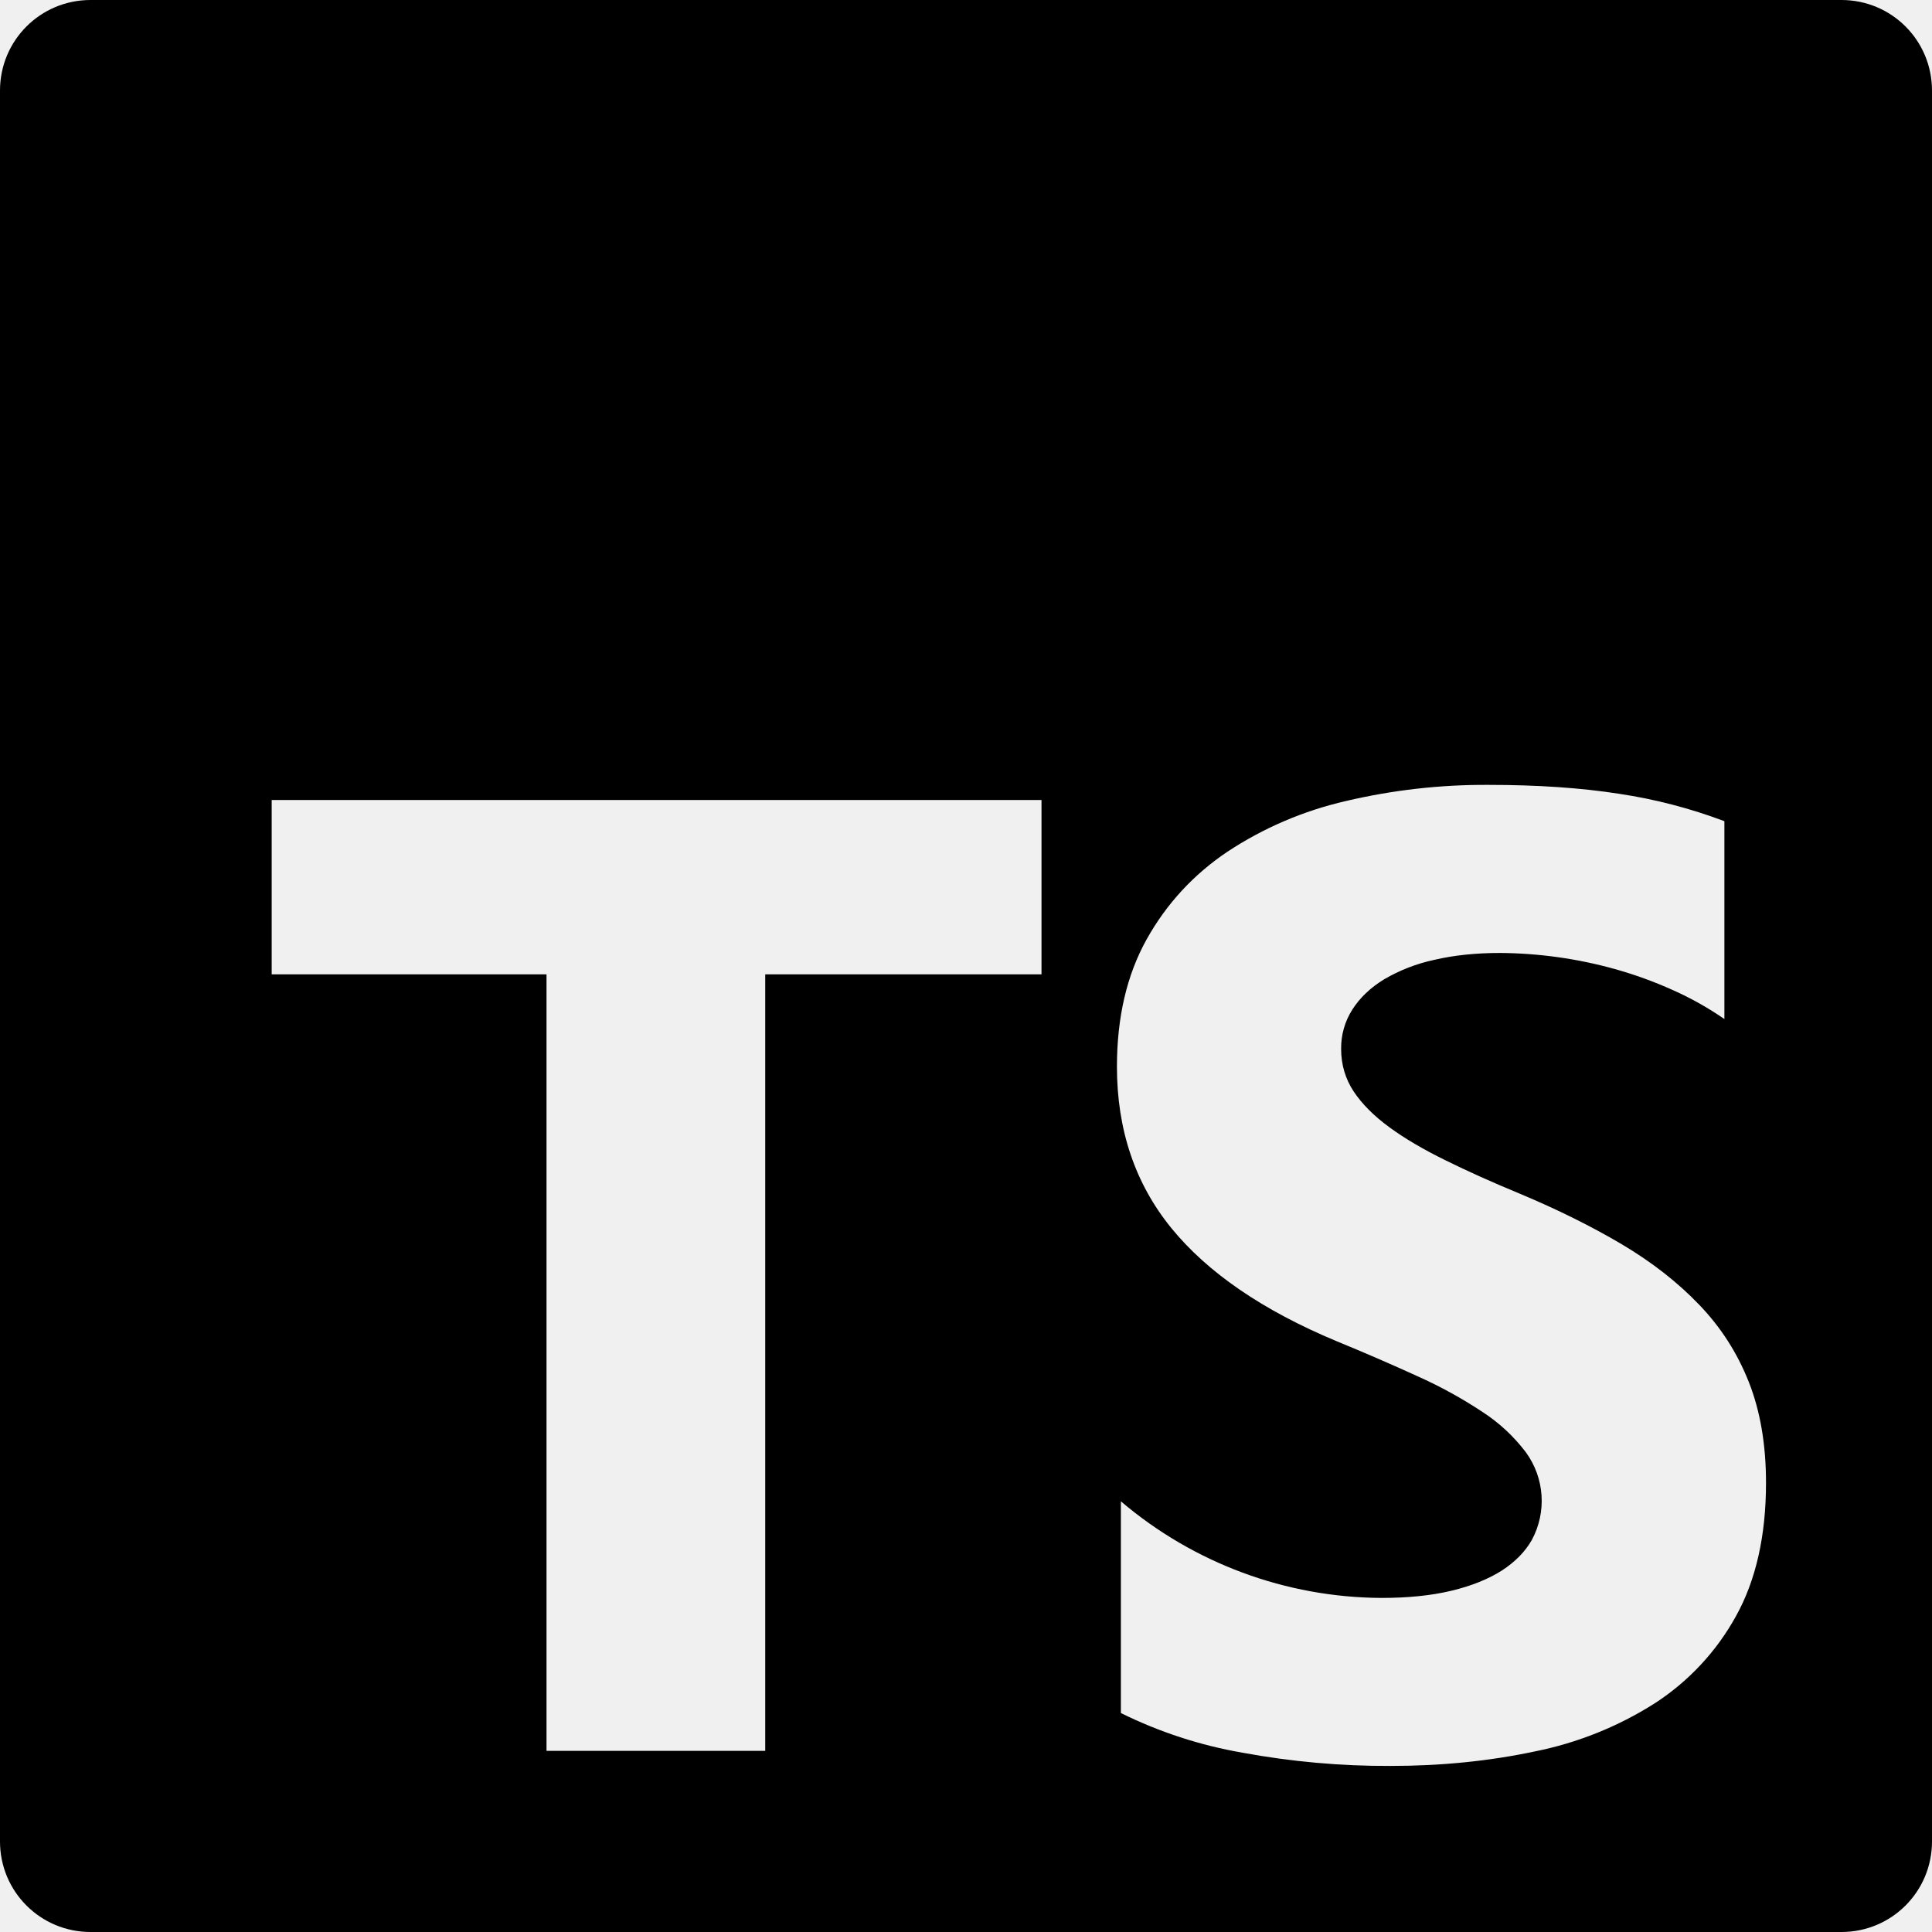
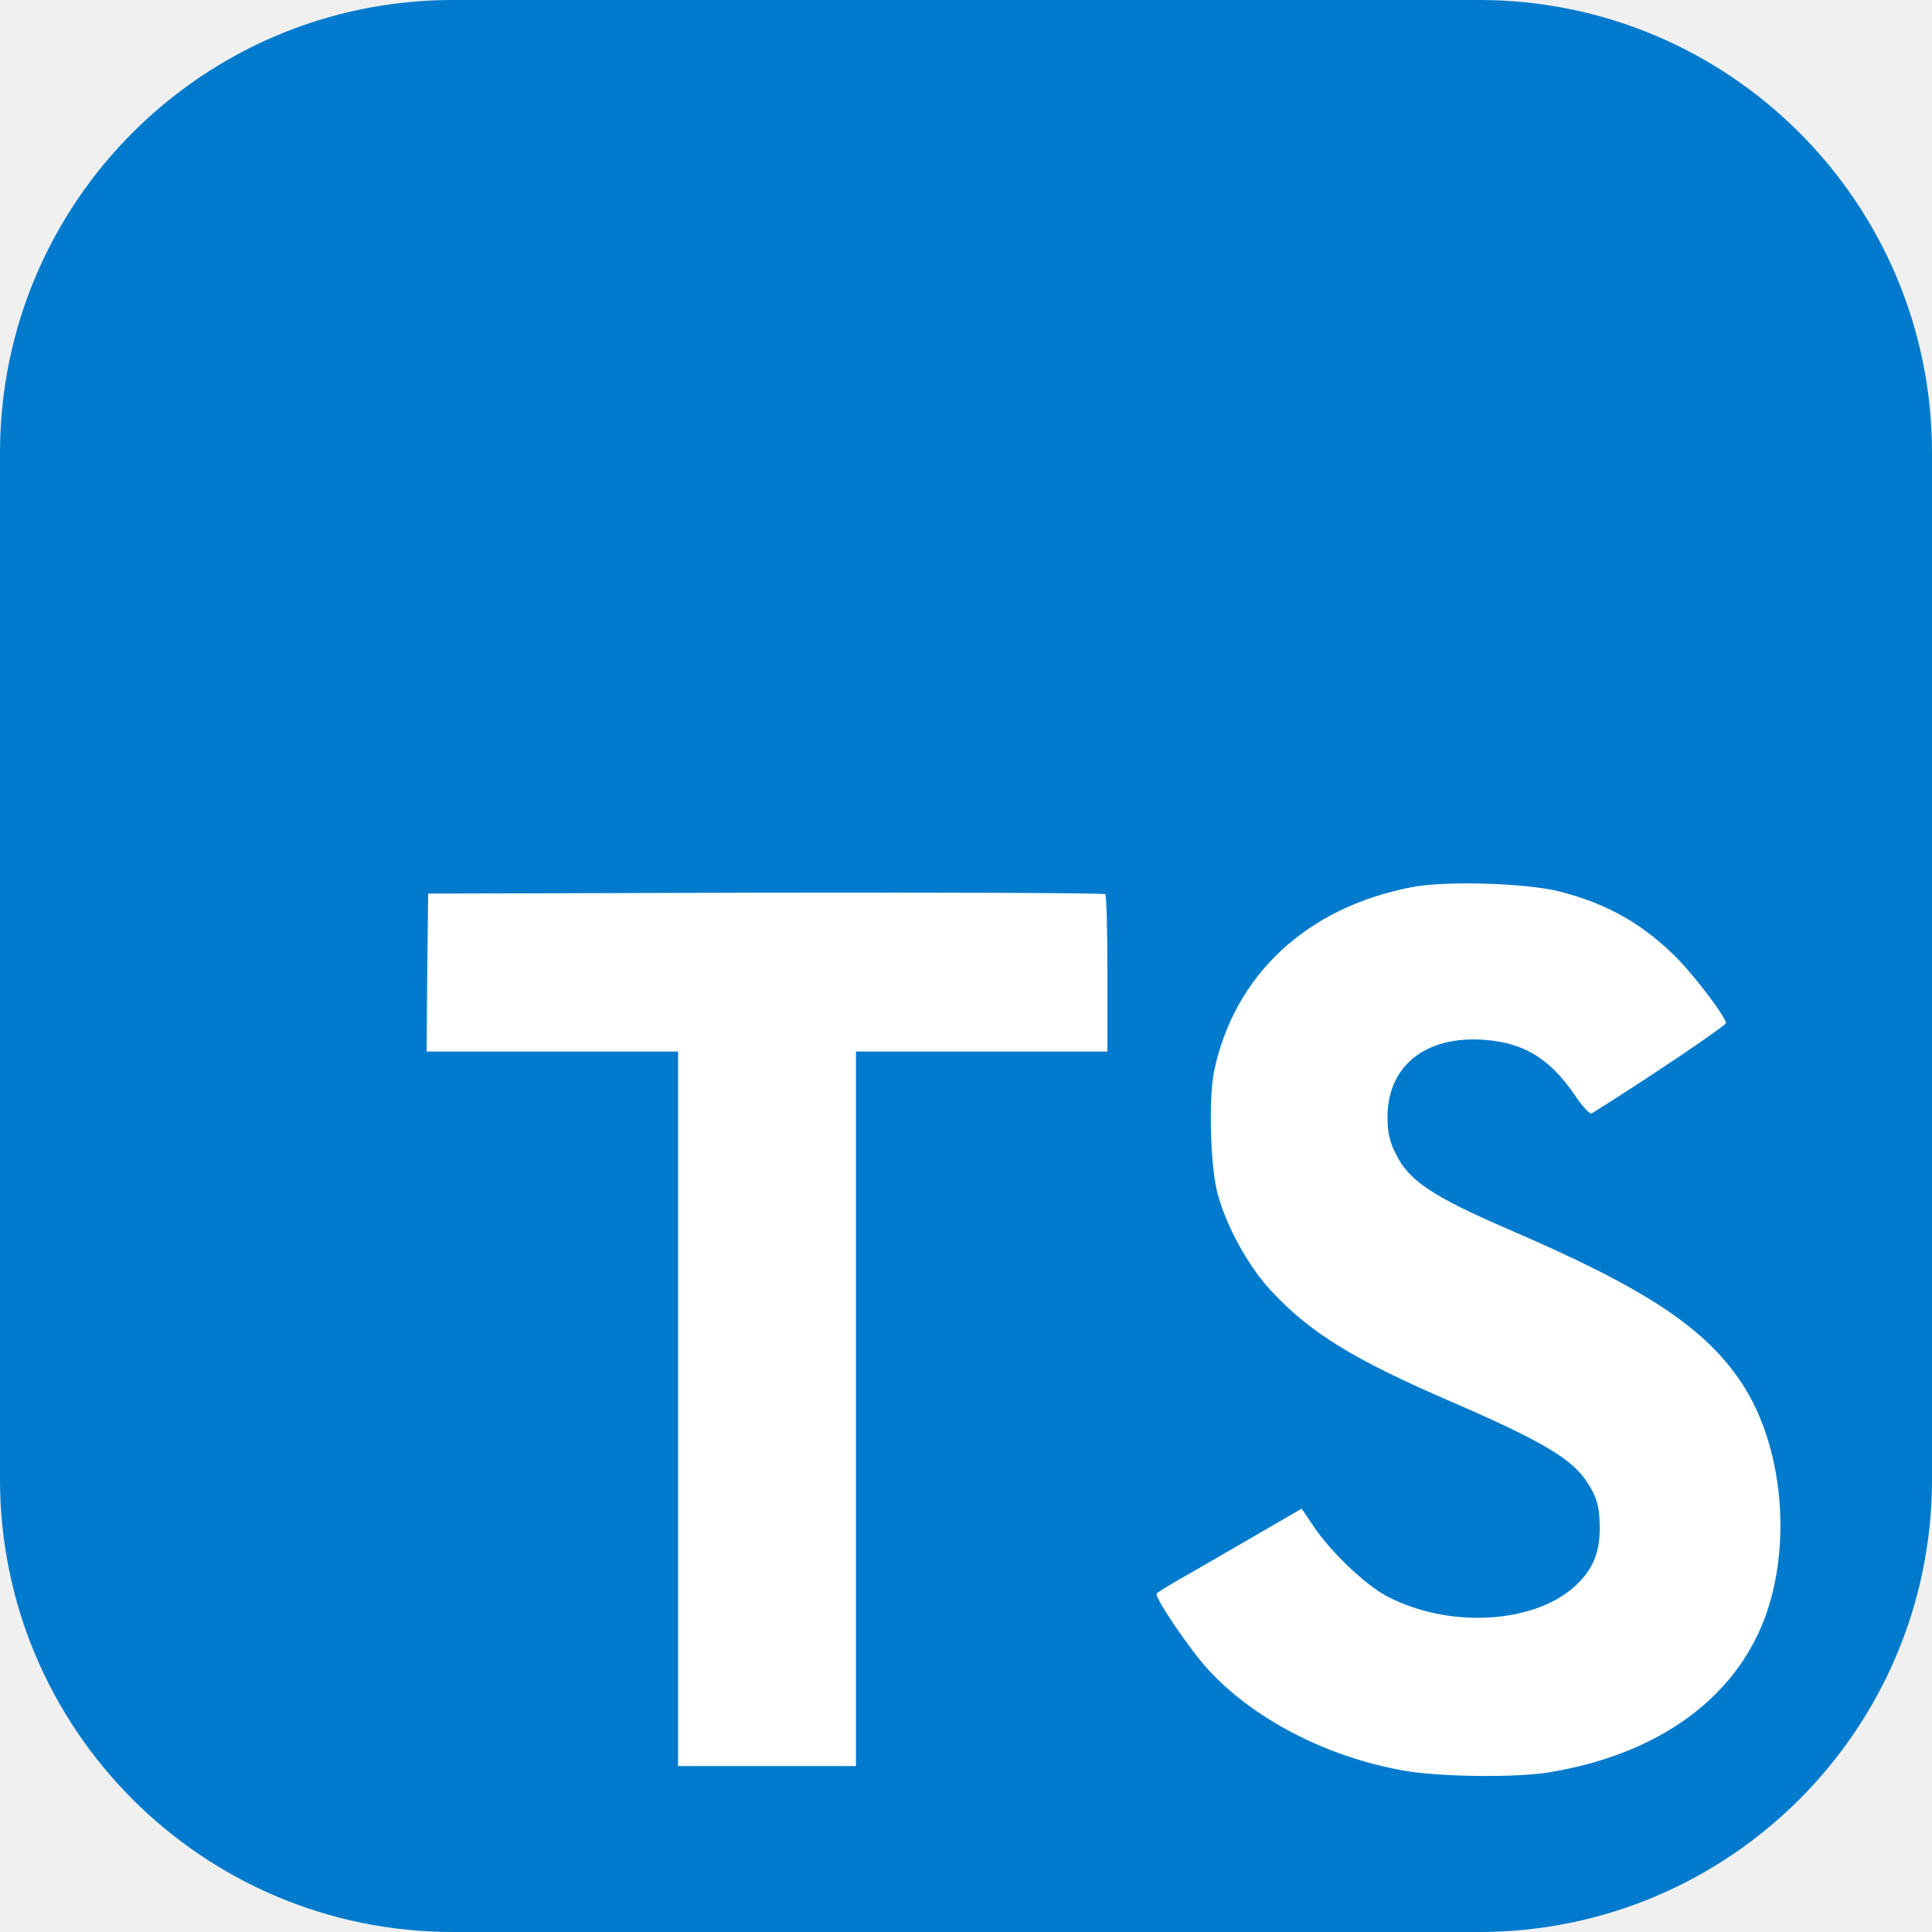
- <svg xmlns="http://www.w3.org/2000/svg" role="img" viewBox="0 0 24 24">
-   <path d="M1.125 0C.502 0 0 .502 0 1.125v21.75C0 23.498.502 24 1.125 24h21.75c.623 0 1.125-.502 1.125-1.125V1.125C24 .502 23.498 0 22.875 0zm17.363 9.75c.612 0 1.154.037 1.627.111a6.38 6.38 0 0 1 1.306.34v2.458a3.95 3.95 0 0 0-.643-.361 5.093 5.093 0 0 0-.717-.26 5.453 5.453 0 0 0-1.426-.2c-.3 0-.573.028-.819.086a2.1 2.1 0 0 0-.623.242c-.17.104-.3.229-.393.374a.888.888 0 0 0-.14.49c0 .196.053.373.156.529.104.156.252.304.443.444s.423.276.696.41c.273.135.582.274.926.416.47.197.892.407 1.266.628.374.222.695.473.963.753.268.279.472.598.614.957.142.359.214.776.214 1.253 0 .657-.125 1.21-.373 1.656a3.033 3.033 0 0 1-1.012 1.085 4.38 4.38 0 0 1-1.487.596c-.566.12-1.163.18-1.79.18a9.916 9.916 0 0 1-1.84-.164 5.544 5.544 0 0 1-1.512-.493v-2.63a5.033 5.033 0 0 0 3.237 1.2c.333 0 .624-.03.872-.09.249-.06.456-.144.623-.25.166-.108.29-.234.373-.38a1.023 1.023 0 0 0-.074-1.089 2.12 2.12 0 0 0-.537-.5 5.597 5.597 0 0 0-.807-.444 27.72 27.72 0 0 0-1.007-.436c-.918-.383-1.602-.852-2.053-1.405-.45-.553-.676-1.222-.676-2.005 0-.614.123-1.141.369-1.582.246-.441.58-.804 1.004-1.089a4.494 4.494 0 0 1 1.47-.629 7.536 7.536 0 0 1 1.77-.201zm-15.113.188h9.563v2.166H9.506v9.646H6.789v-9.646H3.375z" />
+ <svg xmlns="http://www.w3.org/2000/svg" width="256" height="256" viewBox="0 0 256 256">
+   <g fill="none">
+     <rect width="256" height="256" fill="#007acc" rx="60" />
+     <path fill="#fff" d="m56.611 128.849l-.081 10.484h33.32v94.679h23.569v-94.679h33.32v-10.281c0-5.689-.121-10.443-.284-10.565c-.122-.162-20.399-.244-44.983-.203l-44.739.122zm149.956-10.741c6.501 1.626 11.459 4.511 16.01 9.224c2.357 2.52 5.851 7.112 6.136 8.209c.081.325-11.053 7.802-17.798 11.987c-.244.163-1.22-.894-2.317-2.519c-3.291-4.795-6.745-6.868-12.028-7.233c-7.761-.529-12.759 3.535-12.718 10.321c0 1.991.284 3.169 1.097 4.795c1.706 3.535 4.876 5.648 14.832 9.955c18.326 7.884 26.168 13.085 31.045 20.48c5.445 8.249 6.664 21.415 2.966 31.208c-4.063 10.646-14.141 17.879-28.323 20.277c-4.388.772-14.791.65-19.504-.203c-10.281-1.829-20.033-6.908-26.047-13.572c-2.357-2.601-6.949-9.387-6.664-9.875c.121-.162 1.178-.812 2.356-1.503c1.138-.65 5.446-3.129 9.509-5.486l7.355-4.267l1.544 2.276c2.154 3.291 6.867 7.802 9.712 9.305c8.167 4.308 19.383 3.698 24.909-1.259c2.357-2.154 3.332-4.389 3.332-7.68c0-2.967-.366-4.267-1.91-6.502c-1.991-2.844-6.054-5.242-17.595-10.24c-13.206-5.689-18.895-9.224-24.096-14.832c-3.007-3.25-5.852-8.452-7.03-12.8c-.975-3.616-1.219-12.678-.447-16.335c2.722-12.759 12.353-21.658 26.25-24.3c4.511-.853 14.994-.528 19.424.569" />
+   </g>
</svg>
